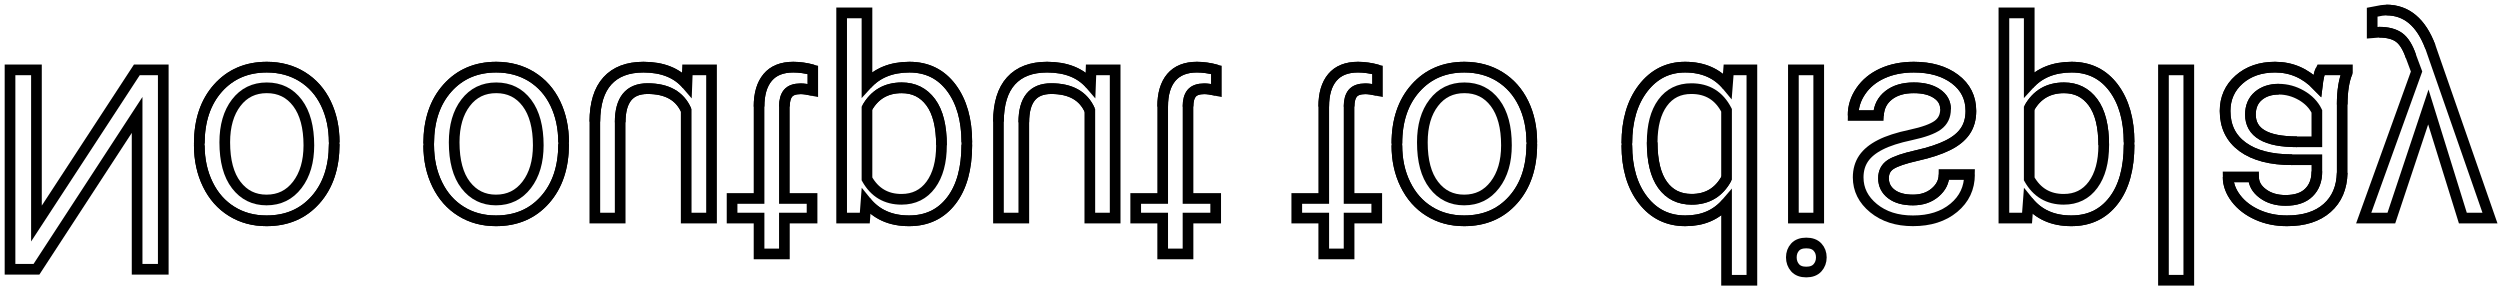
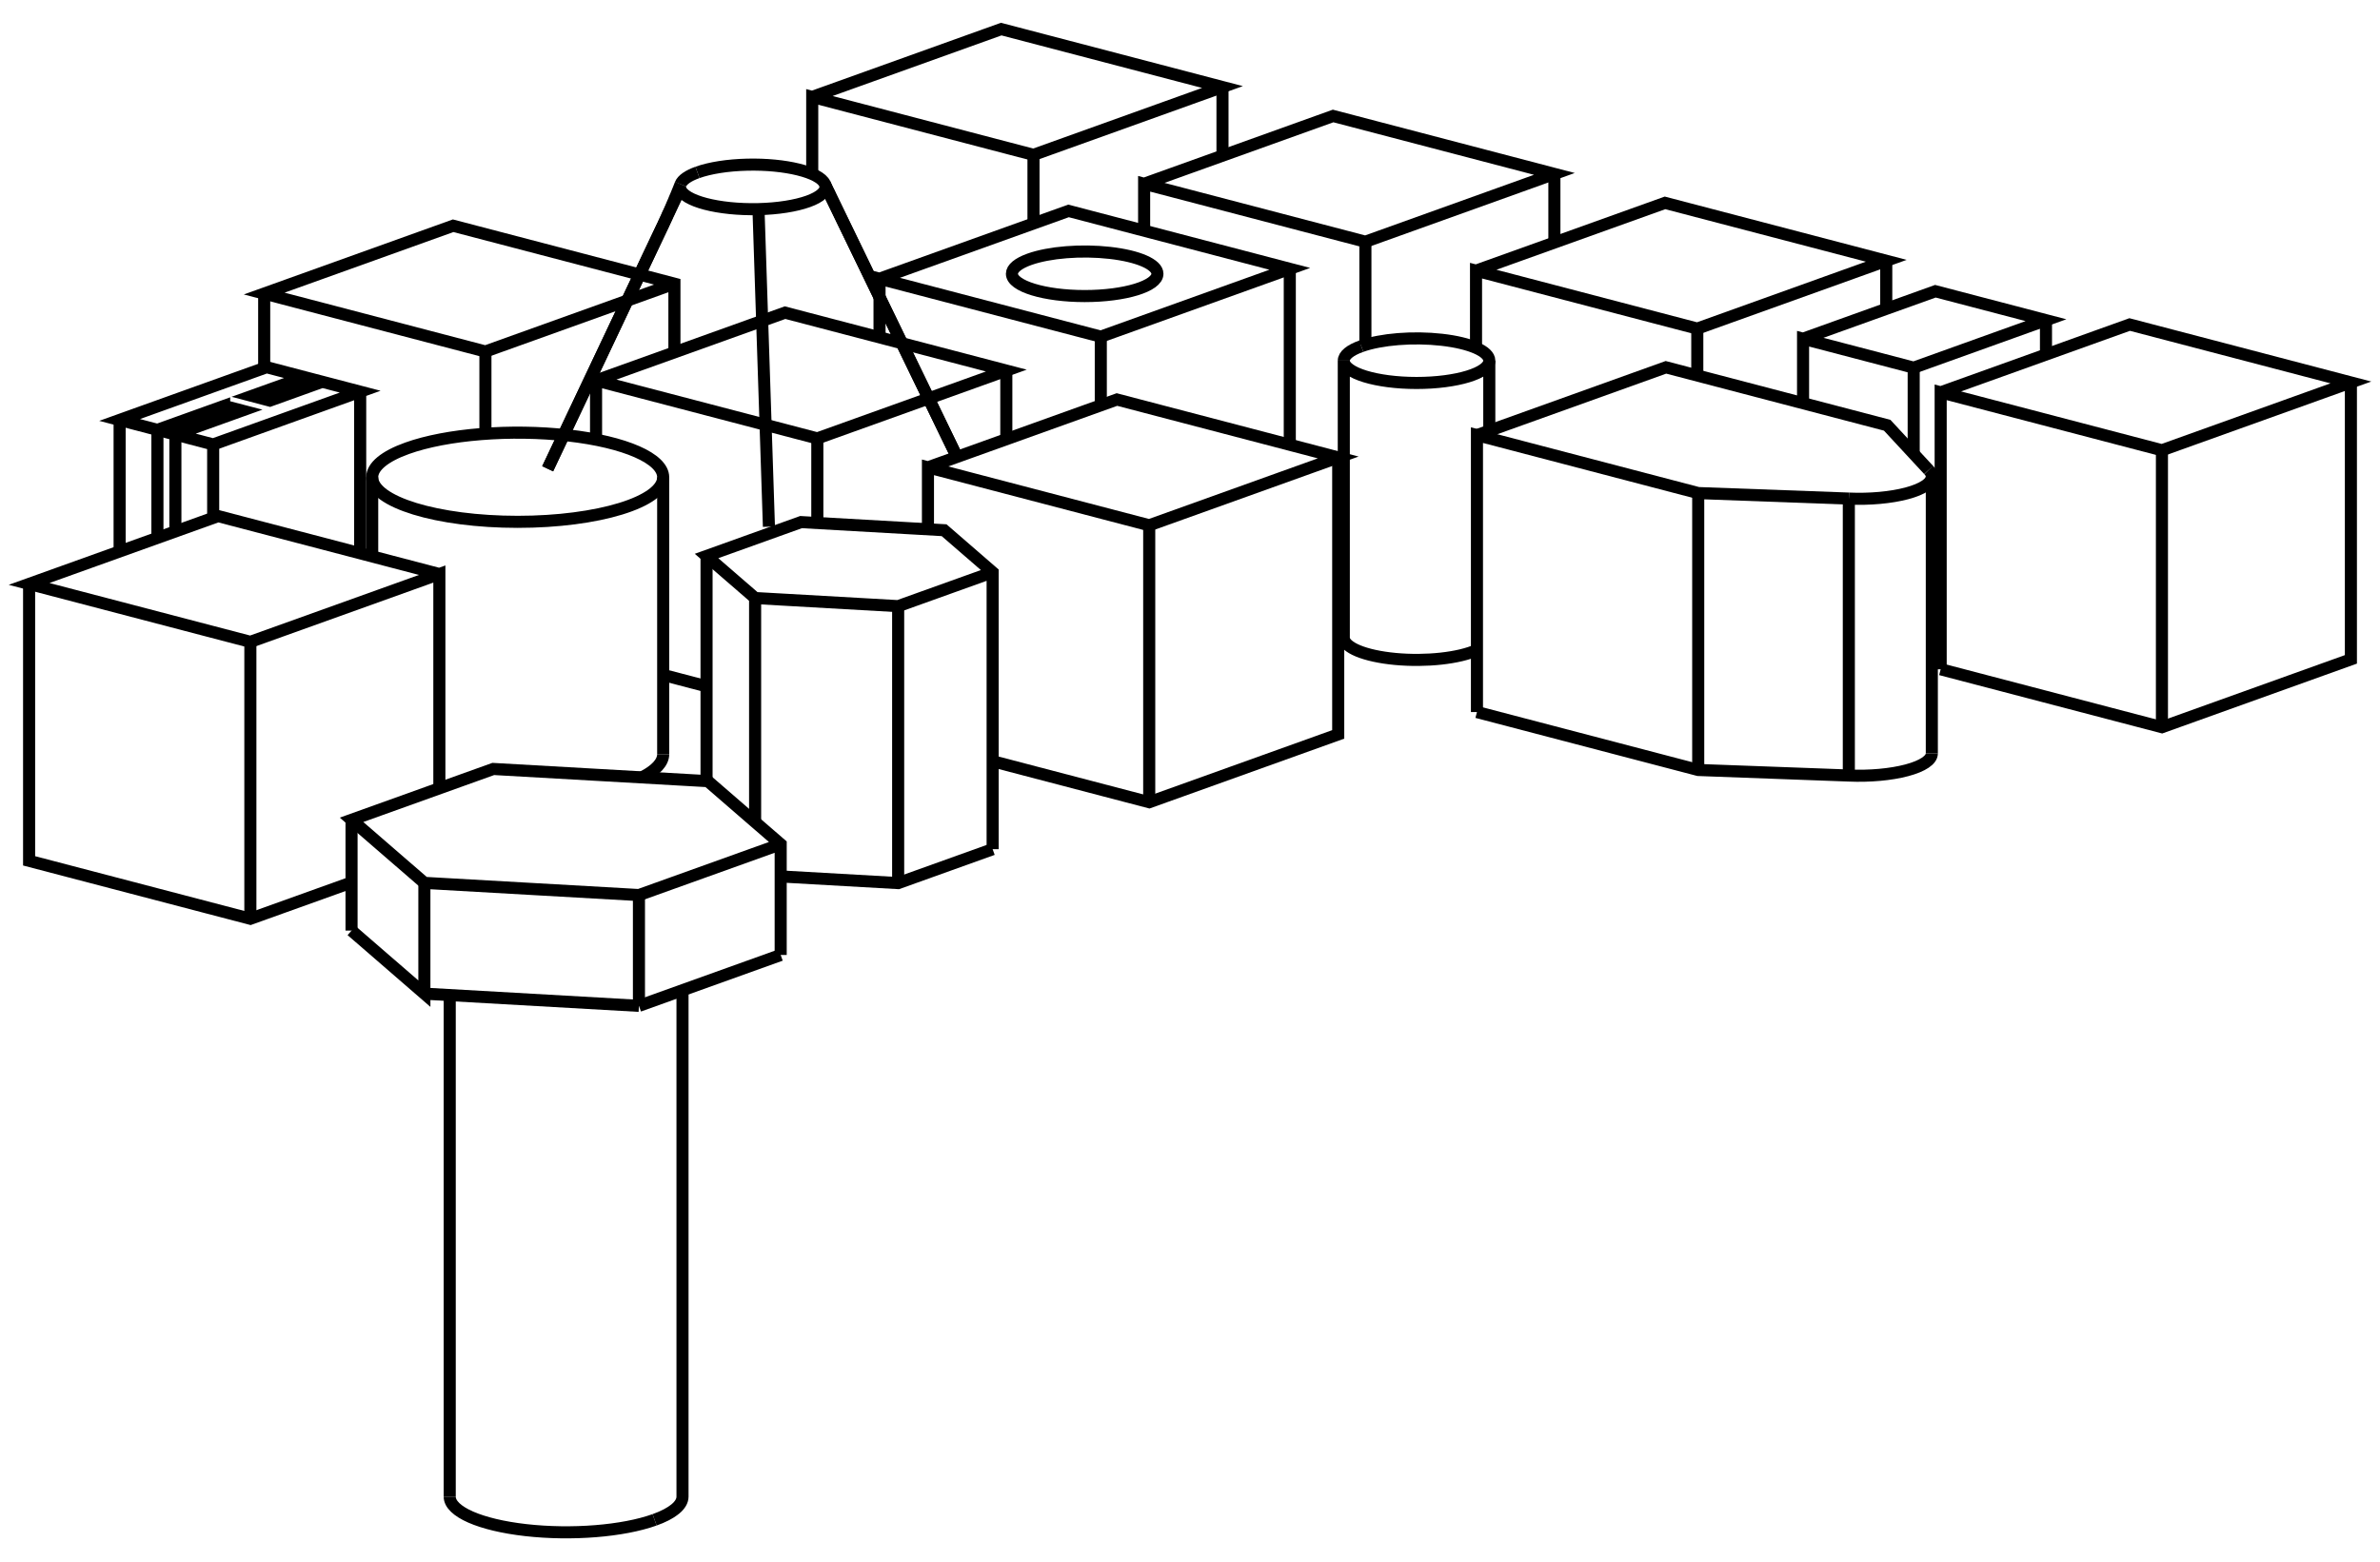
- <svg xmlns="http://www.w3.org/2000/svg" version="1.1" viewBox="1.311 -6.975 249.557 28.975" fill="none" stroke="black" stroke-width="0.6%" vector-effect="non-scaling-stroke">
-   <path d="M 17.609 19.906 L 17.609 0 L 14.971 0 L 4.949 15.34 L 4.949 0 L 2.311 0 L 2.311 19.906 L 4.949 19.906 L 14.998 4.498 L 14.998 19.906 L 17.609 19.906 Z" />
-   <path d="M 21.205 7.355 L 21.205 7.533 Q 21.21 9.71 22.06 11.443 Q 22.91 13.18 24.438 14.123 Q 25.96 15.07 27.918 15.066 Q 30.94 15.07 32.806 12.975 Q 34.67 10.88 34.672 7.41 L 34.672 7.232 Q 34.67 5.07 33.845 3.356 Q 33.02 1.64 31.479 0.684 Q 29.94 -0.27 27.945 -0.273 Q 24.94 -0.27 23.071 1.818 Q 21.21 3.91 21.205 7.355 Z" />
-   <path d="M 21.205 7.533 Q 21.21 9.71 22.06 11.443 Q 22.91 13.18 24.438 14.123 Q 25.96 15.07 27.918 15.066 Q 30.94 15.07 32.806 12.975 Q 34.67 10.88 34.672 7.41" />
-   <path d="M 34.672 7.232 Q 34.67 5.07 33.845 3.356 Q 33.02 1.64 31.479 0.684 Q 29.94 -0.27 27.945 -0.273 Q 24.94 -0.27 23.071 1.818 Q 21.21 3.91 21.205 7.355" />
-   <path d="M 23.748 7.232 Q 23.75 4.77 24.89 3.281 Q 26.03 1.79 27.945 1.791 Q 29.87 1.79 31.008 3.302 Q 32.14 4.81 32.143 7.533 Q 32.14 9.97 30.987 11.478 Q 29.83 12.99 27.918 12.988 Q 26.04 12.99 24.896 11.498 Q 23.75 10.01 23.748 7.232 Q 23.75 4.77 24.89 3.281 Q 26.03 1.79 27.945 1.791 Q 29.87 1.79 31.008 3.302 Q 32.14 4.81 32.143 7.533 Q 32.14 9.97 30.987 11.478 Q 29.83 12.99 27.918 12.988 Q 26.04 12.99 24.896 11.498 Q 23.75 10.01 23.748 7.232 Z" />
-   <path d="M 44.105 7.355 L 44.105 7.533 Q 44.11 9.71 44.96 11.443 Q 45.81 13.18 47.339 14.123 Q 48.86 15.07 50.818 15.066 Q 53.84 15.07 55.706 12.975 Q 57.57 10.88 57.572 7.41 L 57.572 7.232 Q 57.57 5.07 56.745 3.356 Q 55.92 1.64 54.38 0.684 Q 52.84 -0.27 50.846 -0.273 Q 47.84 -0.27 45.972 1.818 Q 44.11 3.91 44.105 7.355 Z" />
-   <path d="M 44.105 7.533 Q 44.11 9.71 44.96 11.443 Q 45.81 13.18 47.339 14.123 Q 48.86 15.07 50.818 15.066 Q 53.84 15.07 55.706 12.975 Q 57.57 10.88 57.572 7.41" />
-   <path d="M 57.572 7.232 Q 57.57 5.07 56.745 3.356 Q 55.92 1.64 54.38 0.684 Q 52.84 -0.27 50.846 -0.273 Q 47.84 -0.27 45.972 1.818 Q 44.11 3.91 44.105 7.355" />
-   <path d="M 46.648 7.232 Q 46.65 4.77 47.79 3.281 Q 48.93 1.79 50.846 1.791 Q 52.77 1.79 53.908 3.302 Q 55.04 4.81 55.043 7.533 Q 55.04 9.97 53.888 11.478 Q 52.73 12.99 50.818 12.988 Q 48.95 12.99 47.797 11.498 Q 46.65 10.01 46.648 7.232 Q 46.65 4.77 47.79 3.281 Q 48.93 1.79 50.846 1.791 Q 52.77 1.79 53.908 3.302 Q 55.04 4.81 55.043 7.533 Q 55.04 9.97 53.888 11.478 Q 52.73 12.99 50.818 12.988 Q 48.95 12.99 47.797 11.498 Q 46.65 10.01 46.648 7.232 Z" />
-   <path d="M 69.932 0 L 69.877 1.463 Q 68.4 -0.27 65.543 -0.273 Q 63.18 -0.27 61.94 1.101 Q 60.7 2.47 60.689 5.168 L 60.689 14.793 L 63.219 14.793 L 63.219 5.236 Q 63.22 1.87 65.953 1.873 Q 68.85 1.87 69.809 4.033 L 69.809 14.793 L 72.338 14.793 L 72.338 0 L 69.932 0 Z" />
-   <path d="M 69.877 1.463 Q 68.4 -0.27 65.543 -0.273 Q 63.18 -0.27 61.94 1.101 Q 60.7 2.47 60.689 5.168" />
-   <path d="M 63.219 5.236 Q 63.22 1.87 65.953 1.873 Q 68.85 1.87 69.809 4.033" />
-   <path d="M 77.082 18.375 L 79.611 18.375 L 79.611 14.793 L 82.373 14.793 L 82.373 12.838 L 79.611 12.838 L 79.611 3.664 Q 79.61 2.78 79.98 2.331 Q 80.35 1.89 81.238 1.887 Q 81.68 1.89 82.441 2.051 L 82.441 0 Q 81.44 -0.27 80.5 -0.273 Q 78.8 -0.27 77.943 0.752 Q 77.08 1.78 77.082 3.664 L 77.082 12.838 L 74.389 12.838 L 74.389 14.793 L 77.082 14.793 L 77.082 18.375 Z" />
-   <path d="M 79.611 3.664 Q 79.61 2.78 79.98 2.331 Q 80.35 1.89 81.238 1.887 Q 81.68 1.89 82.441 2.051" />
-   <path d="M 82.441 0 Q 81.44 -0.27 80.5 -0.273 Q 78.8 -0.27 77.943 0.752 Q 77.08 1.78 77.082 3.664" />
-   <path d="M 97.822 7.465 L 97.822 7.232 Q 97.82 3.86 96.277 1.791 Q 94.73 -0.27 92.094 -0.273 Q 89.4 -0.27 87.855 1.436 L 87.855 -5.688 L 85.326 -5.688 L 85.326 14.793 L 87.637 14.793 L 87.76 13.152 Q 89.3 15.07 92.053 15.066 Q 94.72 15.07 96.271 13.057 Q 97.82 11.05 97.822 7.465 Z" />
-   <path d="M 97.822 7.232 Q 97.82 3.86 96.277 1.791 Q 94.73 -0.27 92.094 -0.273 Q 89.4 -0.27 87.855 1.436" />
-   <path d="M 87.76 13.152 Q 89.3 15.07 92.053 15.066 Q 94.72 15.07 96.271 13.057 Q 97.82 11.05 97.822 7.465" />
-   <path d="M 95.293 7.52 Q 95.29 10.02 94.227 11.471 Q 93.16 12.92 91.301 12.92 Q 89 12.92 87.855 10.883 L 87.855 3.814 Q 88.99 1.79 91.328 1.791 Q 93.15 1.79 94.22 3.233 Q 95.29 4.68 95.293 7.52 Q 95.29 10.02 94.227 11.471 Q 93.16 12.92 91.301 12.92 Q 89 12.92 87.855 10.883" />
-   <path d="M 87.855 3.814 Q 88.99 1.79 91.328 1.791 Q 93.15 1.79 94.22 3.233 Q 95.29 4.68 95.293 7.52" />
-   <path d="M 110.223 0 L 110.168 1.463 Q 108.69 -0.27 105.834 -0.273 Q 103.47 -0.27 102.231 1.101 Q 100.99 2.47 100.98 5.168 L 100.98 14.793 L 103.51 14.793 L 103.51 5.236 Q 103.51 1.87 106.244 1.873 Q 109.14 1.87 110.1 4.033 L 110.1 14.793 L 112.629 14.793 L 112.629 0 L 110.223 0 Z" />
-   <path d="M 110.168 1.463 Q 108.69 -0.27 105.834 -0.273 Q 103.47 -0.27 102.231 1.101 Q 100.99 2.47 100.98 5.168" />
-   <path d="M 103.51 5.236 Q 103.51 1.87 106.244 1.873 Q 109.14 1.87 110.1 4.033" />
-   <path d="M 117.373 18.375 L 119.902 18.375 L 119.902 14.793 L 122.664 14.793 L 122.664 12.838 L 119.902 12.838 L 119.902 3.664 Q 119.9 2.78 120.271 2.331 Q 120.64 1.89 121.529 1.887 Q 121.97 1.89 122.732 2.051 L 122.732 0 Q 121.73 -0.27 120.791 -0.273 Q 119.1 -0.27 118.234 0.752 Q 117.37 1.78 117.373 3.664 L 117.373 12.838 L 114.68 12.838 L 114.68 14.793 L 117.373 14.793 L 117.373 18.375 Z" />
-   <path d="M 119.902 3.664 Q 119.9 2.78 120.271 2.331 Q 120.64 1.89 121.529 1.887 Q 121.97 1.89 122.732 2.051" />
-   <path d="M 122.732 0 Q 121.73 -0.27 120.791 -0.273 Q 119.1 -0.27 118.234 0.752 Q 117.37 1.78 117.373 3.664" />
-   <path d="M 133.451 18.375 L 135.98 18.375 L 135.98 14.793 L 138.742 14.793 L 138.742 12.838 L 135.98 12.838 L 135.98 3.664 Q 135.98 2.78 136.35 2.331 Q 136.72 1.89 137.607 1.887 Q 138.04 1.89 138.811 2.051 L 138.811 0 Q 137.81 -0.27 136.869 -0.273 Q 135.17 -0.27 134.312 0.752 Q 133.45 1.78 133.451 3.664 L 133.451 12.838 L 130.758 12.838 L 130.758 14.793 L 133.451 14.793 L 133.451 18.375 Z" />
-   <path d="M 135.98 3.664 Q 135.98 2.78 136.35 2.331 Q 136.72 1.89 137.607 1.887 Q 138.04 1.89 138.811 2.051" />
-   <path d="M 138.811 0 Q 137.81 -0.27 136.869 -0.273 Q 135.17 -0.27 134.312 0.752 Q 133.45 1.78 133.451 3.664" />
-   <path d="M 140.752 7.355 L 140.752 7.533 Q 140.75 9.71 141.606 11.443 Q 142.46 13.18 143.985 14.123 Q 145.51 15.07 147.465 15.066 Q 150.49 15.07 152.353 12.975 Q 154.22 10.88 154.219 7.41 L 154.219 7.232 Q 154.22 5.07 153.392 3.356 Q 152.56 1.64 151.026 0.684 Q 149.49 -0.27 147.492 -0.273 Q 144.48 -0.27 142.618 1.818 Q 140.75 3.91 140.752 7.355 Z" />
-   <path d="M 140.752 7.533 Q 140.75 9.71 141.606 11.443 Q 142.46 13.18 143.985 14.123 Q 145.51 15.07 147.465 15.066 Q 150.49 15.07 152.353 12.975 Q 154.22 10.88 154.219 7.41" />
-   <path d="M 154.219 7.232 Q 154.22 5.07 153.392 3.356 Q 152.56 1.64 151.026 0.684 Q 149.49 -0.27 147.492 -0.273 Q 144.48 -0.27 142.618 1.818 Q 140.75 3.91 140.752 7.355" />
-   <path d="M 143.295 7.232 Q 143.29 4.77 144.437 3.281 Q 145.58 1.79 147.492 1.791 Q 149.42 1.79 150.555 3.302 Q 151.69 4.81 151.689 7.533 Q 151.69 9.97 150.534 11.478 Q 149.38 12.99 147.465 12.988 Q 145.59 12.99 144.443 11.498 Q 143.29 10.01 143.295 7.232 Q 143.29 4.77 144.437 3.281 Q 145.58 1.79 147.492 1.791 Q 149.42 1.79 150.555 3.302 Q 151.69 4.81 151.689 7.533 Q 151.69 9.97 150.534 11.478 Q 149.38 12.99 147.465 12.988 Q 145.59 12.99 144.443 11.498 Q 143.29 10.01 143.295 7.232 Z" />
-   <path d="M 163.707 7.328 L 163.707 7.52 Q 163.71 10.92 165.32 12.995 Q 166.93 15.07 169.545 15.066 Q 172.14 15.07 173.66 13.289 L 173.66 21 L 176.189 21 L 176.189 0 L 173.865 0 L 173.742 1.586 Q 172.22 -0.27 169.518 -0.273 Q 166.95 -0.27 165.327 1.832 Q 163.71 3.94 163.707 7.328 Z" />
-   <path d="M 163.707 7.52 Q 163.71 10.92 165.32 12.995 Q 166.93 15.07 169.545 15.066 Q 172.14 15.07 173.66 13.289" />
-   <path d="M 173.742 1.586 Q 172.22 -0.27 169.518 -0.273 Q 166.95 -0.27 165.327 1.832 Q 163.71 3.94 163.707 7.328" />
-   <path d="M 166.236 7.232 Q 166.24 4.72 167.275 3.295 Q 168.31 1.87 170.146 1.873 Q 172.55 1.87 173.66 4.033 L 173.66 10.828 Q 172.53 12.92 170.174 12.92 Q 168.31 12.92 167.275 11.484 Q 166.24 10.05 166.236 7.232 Q 166.24 4.72 167.275 3.295 Q 168.31 1.87 170.146 1.873 Q 172.55 1.87 173.66 4.033" />
-   <path d="M 173.66 10.828 Q 172.53 12.92 170.174 12.92 Q 168.31 12.92 167.275 11.484 Q 166.24 10.05 166.236 7.232" />
-   <path d="M 182.861 14.793 L 182.861 0 L 180.332 0 L 180.332 14.793 L 182.861 14.793 Z" />
-   <path d="M 180.127 18.717 Q 180.13 19.33 180.503 19.756 Q 180.88 20.18 181.617 20.18 Q 182.36 20.18 182.738 19.756 Q 183.12 19.33 183.121 18.717 Q 183.12 18.1 182.738 17.691 Q 182.36 17.28 181.617 17.281 Q 180.88 17.28 180.503 17.691 Q 180.13 18.1 180.127 18.717 Q 180.13 19.33 180.503 19.756 Q 180.88 20.18 181.617 20.18 Q 182.36 20.18 182.738 19.756 Q 183.12 19.33 183.121 18.717 Q 183.12 18.1 182.738 17.691 Q 182.36 17.28 181.617 17.281 Q 180.88 17.28 180.503 17.691 Q 180.13 18.1 180.127 18.717 Z" />
-   <path d="M 195.521 3.924 Q 195.52 4.95 194.749 5.517 Q 193.98 6.08 192.056 6.494 Q 190.13 6.9 189.007 7.479 Q 187.88 8.05 187.339 8.846 Q 186.8 9.64 186.799 10.732 Q 186.8 12.55 188.337 13.809 Q 189.88 15.07 192.268 15.066 Q 194.78 15.07 196.349 13.768 Q 197.91 12.47 197.914 10.445 L 195.371 10.445 Q 195.37 11.48 194.489 12.236 Q 193.61 12.99 192.268 12.988 Q 190.89 12.99 190.107 12.387 Q 189.33 11.79 189.328 10.814 Q 189.33 9.9 190.053 9.434 Q 190.78 8.97 192.671 8.545 Q 194.56 8.12 195.74 7.533 Q 196.92 6.95 197.483 6.118 Q 198.05 5.29 198.051 4.102 Q 198.05 2.12 196.465 0.923 Q 194.88 -0.27 192.35 -0.273 Q 190.57 -0.27 189.205 0.355 Q 187.84 0.98 187.065 2.112 Q 186.29 3.24 186.293 4.553 L 188.822 4.553 Q 188.89 3.28 189.841 2.536 Q 190.79 1.79 192.35 1.791 Q 193.79 1.79 194.653 2.372 Q 195.52 2.95 195.521 3.924 Q 195.52 4.95 194.749 5.517 Q 193.98 6.08 192.056 6.494 Q 190.13 6.9 189.007 7.479 Q 187.88 8.05 187.339 8.846 Q 186.8 9.64 186.799 10.732 Q 186.8 12.55 188.337 13.809 Q 189.88 15.07 192.268 15.066 Q 194.78 15.07 196.349 13.768 Q 197.91 12.47 197.914 10.445" />
-   <path d="M 195.371 10.445 Q 195.37 11.48 194.489 12.236 Q 193.61 12.99 192.268 12.988 Q 190.89 12.99 190.107 12.387 Q 189.33 11.79 189.328 10.814 Q 189.33 9.9 190.053 9.434 Q 190.78 8.97 192.671 8.545 Q 194.56 8.12 195.74 7.533 Q 196.92 6.95 197.483 6.118 Q 198.05 5.29 198.051 4.102 Q 198.05 2.12 196.465 0.923 Q 194.88 -0.27 192.35 -0.273 Q 190.57 -0.27 189.205 0.355 Q 187.84 0.98 187.065 2.112 Q 186.29 3.24 186.293 4.553" />
-   <path d="M 188.822 4.553 Q 188.89 3.28 189.841 2.536 Q 190.79 1.79 192.35 1.791 Q 193.79 1.79 194.653 2.372 Q 195.52 2.95 195.521 3.924" />
-   <path d="M 213.842 7.465 L 213.842 7.232 Q 213.84 3.86 212.297 1.791 Q 210.75 -0.27 208.113 -0.273 Q 205.42 -0.27 203.875 1.436 L 203.875 -5.688 L 201.346 -5.688 L 201.346 14.793 L 203.656 14.793 L 203.779 13.152 Q 205.32 15.07 208.072 15.066 Q 210.74 15.07 212.29 13.057 Q 213.84 11.05 213.842 7.465 Z" />
-   <path d="M 213.842 7.232 Q 213.84 3.86 212.297 1.791 Q 210.75 -0.27 208.113 -0.273 Q 205.42 -0.27 203.875 1.436" />
-   <path d="M 203.779 13.152 Q 205.32 15.07 208.072 15.066 Q 210.74 15.07 212.29 13.057 Q 213.84 11.05 213.842 7.465" />
-   <path d="M 211.312 7.52 Q 211.31 10.02 210.246 11.471 Q 209.18 12.92 207.32 12.92 Q 205.02 12.92 203.875 10.883 L 203.875 3.814 Q 205.01 1.79 207.348 1.791 Q 209.17 1.79 210.239 3.233 Q 211.31 4.68 211.312 7.52 Q 211.31 10.02 210.246 11.471 Q 209.18 12.92 207.32 12.92 Q 205.02 12.92 203.875 10.883" />
-   <path d="M 203.875 3.814 Q 205.01 1.79 207.348 1.791 Q 209.17 1.79 210.239 3.233 Q 211.31 4.68 211.312 7.52" />
-   <path d="M 219.803 21 L 219.803 0 L 217.273 0 L 217.273 21 L 219.803 21 Z" />
-   <path d="M 235.635 0 L 232.982 0 Q 232.76 0.44 232.627 1.559 Q 230.86 -0.27 228.416 -0.273 Q 226.23 -0.27 224.827 0.964 Q 223.43 2.2 223.426 4.102 Q 223.43 6.41 225.183 7.69 Q 226.94 8.97 230.125 8.969 L 232.586 8.969 L 232.586 10.131 Q 232.59 11.46 231.793 12.243 Q 231 13.03 229.455 13.029 Q 228.1 13.03 227.186 12.346 Q 226.27 11.66 226.27 10.691 L 223.727 10.691 Q 223.73 11.8 224.513 12.831 Q 225.3 13.86 226.646 14.465 Q 227.99 15.07 229.605 15.066 Q 232.16 15.07 233.611 13.788 Q 235.06 12.51 235.115 10.268 L 235.115 3.459 Q 235.12 1.42 235.635 0.219 L 235.635 0 Z" />
-   <path d="M 232.982 0 Q 232.76 0.44 232.627 1.559 Q 230.86 -0.27 228.416 -0.273 Q 226.23 -0.27 224.827 0.964 Q 223.43 2.2 223.426 4.102 Q 223.43 6.41 225.183 7.69 Q 226.94 8.97 230.125 8.969" />
-   <path d="M 232.586 10.131 Q 232.59 11.46 231.793 12.243 Q 231 13.03 229.455 13.029 Q 228.1 13.03 227.186 12.346 Q 226.27 11.66 226.27 10.691" />
-   <path d="M 223.727 10.691 Q 223.73 11.8 224.513 12.831 Q 225.3 13.86 226.646 14.465 Q 227.99 15.07 229.605 15.066 Q 232.16 15.07 233.611 13.788 Q 235.06 12.51 235.115 10.268" />
-   <path d="M 235.115 3.459 Q 235.12 1.42 235.635 0.219" />
-   <path d="M 228.785 1.928 Q 229.97 1.93 231.041 2.543 Q 232.11 3.16 232.586 4.143 L 232.586 7.178 L 230.604 7.178 Q 225.96 7.18 225.955 4.457 Q 225.96 3.27 226.748 2.598 Q 227.54 1.93 228.785 1.928 Q 229.97 1.93 231.041 2.543 Q 232.11 3.16 232.586 4.143" />
-   <path d="M 230.604 7.178 Q 225.96 7.18 225.955 4.457 Q 225.96 3.27 226.748 2.598 Q 227.54 1.93 228.785 1.928" />
-   <path d="M 240.023 14.793 L 243.715 3.705 L 247.16 14.793 L 249.867 14.793 L 243.92 -2.283 Q 242.54 -5.97 239.531 -5.975 L 239.053 -5.934 L 238.109 -5.756 L 238.109 -3.705 L 238.793 -3.76 Q 240.08 -3.76 240.796 -3.24 Q 241.51 -2.72 241.979 -1.34 L 242.539 0.164 L 237.262 14.793 L 240.023 14.793 Z" />
-   <path d="M 243.92 -2.283 Q 242.54 -5.97 239.531 -5.975" />
-   <path d="M 238.793 -3.76 Q 240.08 -3.76 240.796 -3.24 Q 241.51 -2.72 241.979 -1.34" />
+ <svg xmlns="http://www.w3.org/2000/svg" version="1.1" viewBox="-34.381 -29.683 81.791 53.668" fill="none" stroke="black" stroke-width="0.6%" vector-effect="non-scaling-stroke">
+   <path d="M -11.204 -17.573 L -11.204 -19.933 L -18.808 -21.924 L -25.302 -19.593 L -17.699 -17.602 L -11.204 -19.933" />
+   <path d="M -25.302 -17.032 L -25.302 -19.593" />
+   <path d="M -17.699 -14.774 L -17.699 -17.602" />
+   <path d="M 16.376 -5.209 L 16.376 -14.727 L 23.98 -12.736 L 29.156 -12.546" />
+   <path d="M 23.98 -3.218 L 23.98 -12.736" />
+   <path d="M 16.376 -5.209 L 23.98 -3.218 L 29.156 -3.027 A 2.5 0.766 180 0 0 32.008 -3.786" />
+   <path d="M 29.156 -3.027 L 29.156 -12.546" />
+   <path d="M 31.898 -13.53 A 2.5 0.766 0 0 1 32.008 -13.304 A 2.5 0.766 0 0 1 29.156 -12.546" />
+   <path d="M 31.898 -13.53 L 30.474 -15.067 L 22.871 -17.058 L 16.376 -14.727" />
+   <path d="M -20.391 -14.275 A 5 1.533 0 0 1 -11.59 -13.28 A 5 1.533 0 0 1 -21.59 -13.28 A 5 1.533 0 0 1 -20.391 -14.275 Z" />
+   <path d="M -12.322 -2.963 A 5 1.533 180 0 0 -11.59 -3.761" />
+   <path d="M 4.938 -21.753 L 4.938 -23.366 L 12.542 -21.375 L 19.037 -23.706 L 11.433 -25.697 L 4.938 -23.366" />
+   <path d="M 12.542 -17.831 L 12.542 -21.375" />
+   <path d="M 11.608 -12.101 L 11.8 -12.051" />
+   <path d="M 19.037 -21.346 L 19.037 -23.706" />
+   <path d="M 32.312 -6.68 L 32.312 -16.198 L 39.916 -14.208 L 46.41 -16.538 L 38.807 -18.529 L 32.312 -16.198" />
+   <path d="M 39.916 -4.689 L 39.916 -14.208" />
+   <path d="M 32.312 -6.68 L 39.916 -4.689 L 46.41 -7.02 L 46.41 -16.538" />
+   <path d="M 16.344 -17.728 L 16.344 -20.38 L 23.948 -18.389 L 30.442 -20.72 L 22.839 -22.71 L 16.344 -20.38" />
+   <path d="M 23.948 -16.776 L 23.948 -18.389" />
+   <path d="M 30.442 -19.068 L 30.442 -20.72" />
+   <path d="M -6.468 -23.701 L -6.468 -26.352 L 1.136 -24.361 L 7.631 -26.692 L 0.027 -28.683 L -6.468 -26.352" />
+   <path d="M 1.136 -22.002 L 1.136 -24.361" />
+   <path d="M 7.631 -24.332 L 7.631 -26.692" />
+   <path d="M -10.412 -23.757 A 2.5 0.766 0 0 1 -8.707 -24.023 A 2.5 0.766 0 0 1 -6.035 -23.365 C -6 -23.29 -5.97 -23.22 -5.938 -23.155 C -5.9 -23.09 -5.87 -23.02 -5.838 -22.947 L -1.462 -13.911" />
+   <path d="M -6.035 -23.365 A 2.5 0.766 0 0 1 -6.019 -23.319 A 2.5 0.766 0 0 1 -6.61 -22.761 A 2.5 0.766 0 0 1 -8.315 -22.495 A 2.5 0.766 0 0 1 -11.003 -23.199 A 2.5 0.766 0 0 1 -10.993 -23.351 C -11.02 -23.29 -11.04 -23.22 -11.07 -23.157 C -11.1 -23.09 -11.12 -23.03 -11.149 -22.964 C -11.18 -22.9 -11.2 -22.84 -11.229 -22.773 C -11.26 -22.71 -11.28 -22.65 -11.309 -22.585 C -11.34 -22.52 -11.36 -22.46 -11.391 -22.399 C -11.42 -22.34 -11.45 -22.28 -11.473 -22.214 C -11.5 -22.15 -11.53 -22.09 -11.556 -22.033 C -11.58 -21.97 -11.61 -21.91 -11.64 -21.853 L -15.56 -13.571" />
+   <path d="M -6.019 -23.319 L -1.462 -13.911" />
+   <path d="M -8.315 -22.495 L -7.956 -11.58" />
+   <path d="M -11.003 -23.199 L -15.56 -13.571" />
+   <path d="M -10.993 -23.351 A 2.5 0.766 0 0 1 -10.412 -23.757" />
+   <path d="M 27.583 -15.824 L 27.583 -18.041 L 31.385 -17.046 L 35.931 -18.678 L 32.13 -19.673 L 27.583 -18.041" />
+   <path d="M 31.385 -14.083 L 31.385 -17.046" />
+   <path d="M 35.931 -17.498 L 35.931 -18.678" />
+   <path d="M 32.008 -7.751 L 32.312 -7.86" />
+   <path d="M 12.4 -17.784 A 2.5 0.766 0 0 1 16.8 -17.286 L 16.8 -14.879" />
+   <path d="M 16.8 -17.286 A 2.5 0.766 0 0 1 11.8 -17.286 L 11.8 -7.768 A 2.5 0.766 180 0 0 16.376 -7.34" />
+   <path d="M 11.8 -17.286 A 2.5 0.766 0 0 1 12.4 -17.784" />
+   <path d="M -0.268 -0.495 L -0.268 -10.014 L -1.936 -11.459 L -6.853 -11.738 L -10.1 -10.573 L -8.431 -9.128 L -3.515 -8.849 L -0.268 -10.014" />
+   <path d="M -10.1 -2.837 L -10.1 -10.573" />
+   <path d="M -8.431 -1.428 L -8.431 -9.128" />
+   <path d="M -3.515 0.67 L -3.515 -8.849" />
+   <path d="M -7.552 0.441 L -3.515 0.67 L -0.268 -0.495" />
+   <path d="M -2.491 -11.49 L -2.491 -13.62 L 5.113 -11.629 L 11.608 -13.96 L 4.004 -15.951 L -2.491 -13.62" />
+   <path d="M 5.113 -2.11 L 5.113 -11.629" />
+   <path d="M -0.268 -3.519 L 5.113 -2.11 L 11.608 -4.441 L 11.608 -13.96" />
+   <path d="M -13.897 -14.571 L -13.897 -16.606 L -6.293 -14.615 L 0.202 -16.946 L -7.402 -18.937 L -13.897 -16.606" />
+   <path d="M -6.293 -11.706 L -6.293 -14.615" />
+   <path d="M -11.59 -6.484 L -10.1 -6.094" />
+   <path d="M 0.202 -14.586 L 0.202 -16.946" />
+   <path d="M -19.282 -2.588 L -19.282 -9.953 L -25.777 -7.622 L -33.381 -9.613 L -26.886 -11.944 L -19.282 -9.953" />
+   <path d="M -25.777 1.896 L -25.777 -7.622" />
+   <path d="M -22.3 0.648 L -25.777 1.896 L -33.381 -0.095 L -33.381 -9.613" />
+   <path d="M -26.678 -15.349 L -26.678 -15.732 L -28.971 -14.909 L -30.27 -15.249 L -25.218 -17.062 L -23.919 -16.722 L -25.723 -16.075 L -25.107 -15.913 L -23.303 -16.561 L -22.003 -16.221 L -27.055 -14.407 L -28.354 -14.748 L -26.062 -15.571 L -26.678 -15.732" />
+   <path d="M -28.971 -11.196 L -28.971 -14.909" />
+   <path d="M -30.27 -10.73 L -30.27 -15.249" />
+   <path d="M -23.919 -16.34 L -23.919 -16.722" />
+   <path d="M -22.003 -10.666 L -22.003 -16.221" />
+   <path d="M -27.055 -11.884 L -27.055 -14.407" />
+   <path d="M -28.354 -11.418 L -28.354 -14.748" />
+   <path d="M -4.155 -18.087 L -4.155 -20.103 L 3.449 -18.112 L 9.944 -20.443 L 2.34 -22.434 L -4.155 -20.103" />
+   <path d="M 3.449 -15.752 L 3.449 -18.112" />
+   <path d="M 9.944 -14.395 L 9.944 -20.443" />
+   <path d="M 0.994 -20.77 A 2.5 0.766 180 0 0 0.395 -20.273 A 2.5 0.766 180 0 0 5.395 -20.273 A 2.5 0.766 180 0 0 0.994 -20.77 Z" />
+   <path d="M -7.552 3.141 L -7.552 -0.667 L -10.055 -2.834 L -17.429 -3.253 L -22.3 -1.505 L -19.797 0.662 L -12.423 1.081 L -7.552 -0.667" />
+   <path d="M -12.423 4.889 L -12.423 1.081" />
+   <path d="M -12.423 4.889 L -7.552 3.141" />
+   <path d="M -22.3 2.302 L -19.797 4.47 L -19.797 0.662" />
+   <path d="M -19.797 4.47 L -12.423 4.889" />
+   <path d="M -22.3 2.302 L -22.3 -1.505" />
+   <path d="M -11.885 22.555 A 4 1.226 180 0 0 -10.926 21.759 L -10.926 4.352" />
+   <path d="M -18.926 21.759 A 4 1.226 180 0 0 -11.885 22.555" />
+   <path d="M 32.008 -13.304 L 32.008 -3.786" />
+   <path d="M -21.59 -13.28 L -21.59 -10.558" />
+   <path d="M -11.59 -13.28 L -11.59 -3.761" />
+   <path d="M -18.926 21.759 L -18.926 4.519" />
</svg>
